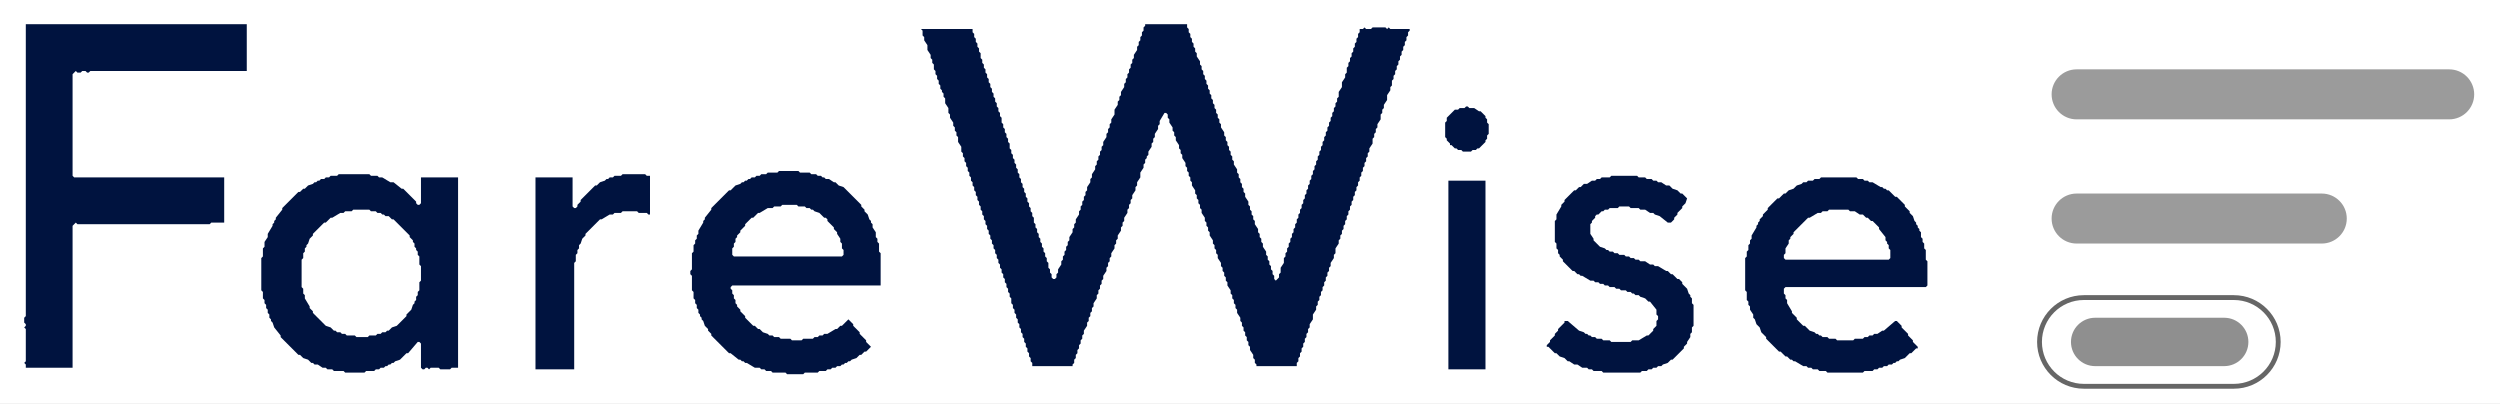
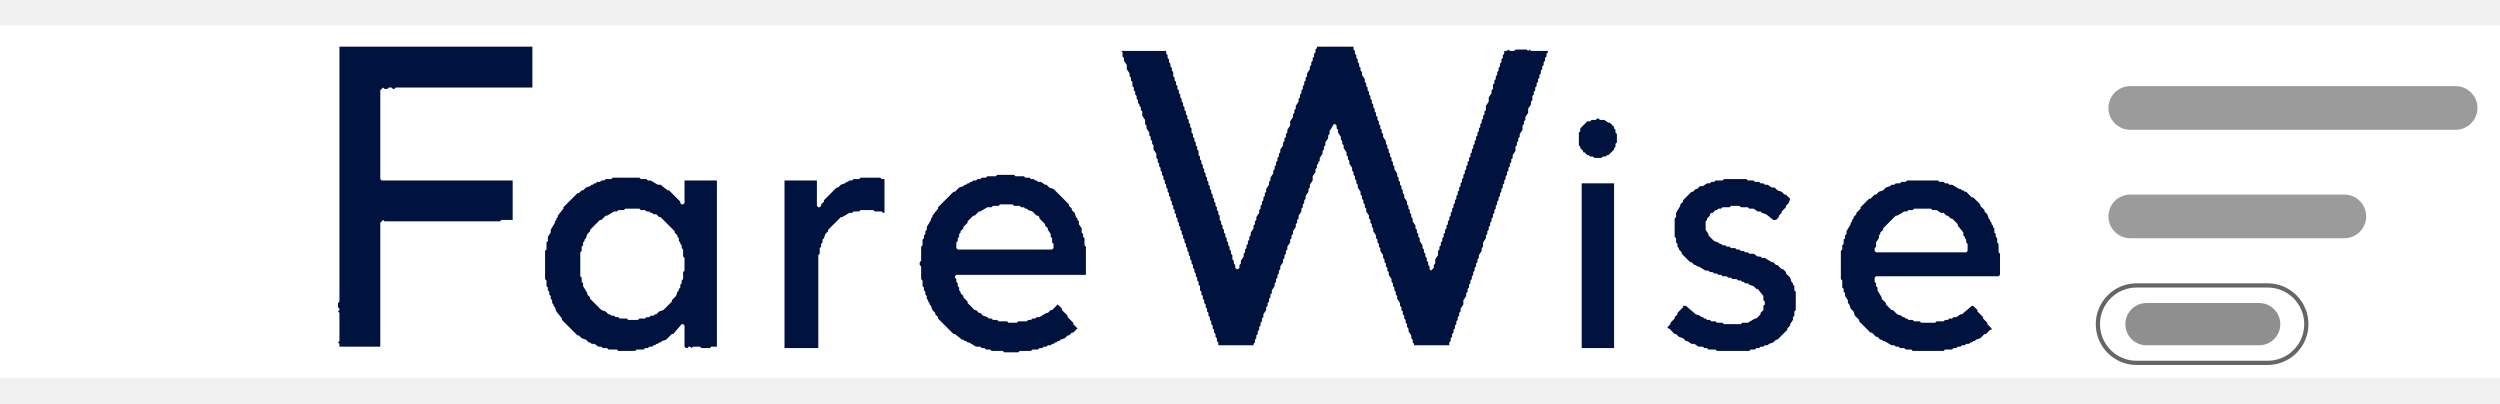
- <svg xmlns="http://www.w3.org/2000/svg" width="1240" height="200" viewBox="115 305 1550 250" role="img" aria-labelledby="title desc">
-   <rect x="115" y="305" width="1550" height="250" fill="#ffffff" />
+ <svg xmlns="http://www.w3.org/2000/svg" width="1240" height="200" viewBox="-110 305 1775 250" role="img" aria-labelledby="title desc">
+   <rect x="-110" y="305" width="1775" height="250" fill="#ffffff" />
  <path d="M 1013 417 L 1013 534 L 1036 534 L 1036 417 Z M 1233 418 L 1232 419 L 1229 420 L 1227 422 L 1224 423 L 1222 425 L 1221 425 L 1218 428 L 1217 428 L 1211 434 L 1211 435 L 1208 438 L 1208 439 L 1206 441 L 1206 442 L 1205 443 L 1205 444 L 1204 445 L 1204 446 L 1201 451 L 1201 453 L 1200 454 L 1200 456 L 1199 457 L 1199 460 L 1198 461 L 1198 464 L 1197 465 L 1197 485 L 1198 486 L 1198 491 L 1199 492 L 1199 494 L 1200 495 L 1200 497 L 1202 500 L 1202 502 L 1203 503 L 1204 506 L 1206 508 L 1207 511 L 1210 514 L 1210 515 L 1218 523 L 1219 523 L 1222 526 L 1223 526 L 1225 528 L 1226 528 L 1227 529 L 1228 529 L 1233 532 L 1235 532 L 1236 533 L 1238 533 L 1239 534 L 1242 534 L 1243 535 L 1247 535 L 1248 536 L 1270 536 L 1271 535 L 1276 535 L 1277 534 L 1279 534 L 1280 533 L 1282 533 L 1283 532 L 1285 532 L 1286 531 L 1288 531 L 1289 530 L 1290 530 L 1291 529 L 1292 529 L 1293 528 L 1296 527 L 1299 524 L 1300 524 L 1303 521 L 1304 521 L 1304 520 L 1301 517 L 1301 516 L 1298 513 L 1298 512 L 1294 508 L 1294 507 L 1291 504 L 1290 504 L 1283 510 L 1282 510 L 1279 512 L 1277 512 L 1276 513 L 1274 513 L 1273 514 L 1271 514 L 1270 515 L 1265 515 L 1264 516 L 1254 516 L 1253 515 L 1249 515 L 1248 514 L 1245 514 L 1244 513 L 1243 513 L 1242 512 L 1241 512 L 1240 511 L 1237 510 L 1234 507 L 1233 507 L 1229 503 L 1229 502 L 1226 499 L 1226 498 L 1223 493 L 1223 491 L 1222 490 L 1222 488 L 1221 487 L 1221 484 L 1222 483 L 1309 483 L 1310 482 L 1310 467 L 1309 466 L 1309 460 L 1308 459 L 1308 456 L 1307 455 L 1307 453 L 1306 452 L 1306 449 L 1305 448 L 1305 447 L 1304 446 L 1304 445 L 1303 444 L 1303 443 L 1302 442 L 1301 439 L 1299 437 L 1299 436 L 1296 433 L 1296 432 L 1291 427 L 1290 427 L 1286 423 L 1285 423 L 1284 422 L 1283 422 L 1282 421 L 1281 421 L 1276 418 L 1274 418 L 1273 417 L 1271 417 L 1270 416 L 1267 416 L 1266 415 L 1244 415 L 1243 416 L 1240 416 L 1239 417 L 1236 417 L 1235 418 Z M 1221 463 L 1222 462 L 1222 459 L 1224 456 L 1224 454 L 1225 453 L 1225 452 L 1227 450 L 1227 449 L 1236 440 L 1237 440 L 1242 437 L 1244 437 L 1245 436 L 1248 436 L 1249 435 L 1261 435 L 1262 436 L 1265 436 L 1268 438 L 1270 438 L 1272 440 L 1273 440 L 1275 442 L 1276 442 L 1280 446 L 1280 447 L 1284 452 L 1284 454 L 1285 455 L 1285 456 L 1286 457 L 1286 459 L 1287 460 L 1287 465 L 1286 466 L 1222 466 L 1221 465 Z M 1108 415 L 1107 416 L 1105 416 L 1104 417 L 1102 417 L 1099 419 L 1097 419 L 1095 421 L 1094 421 L 1092 423 L 1091 423 L 1085 429 L 1085 430 L 1083 432 L 1083 433 L 1080 438 L 1080 441 L 1079 442 L 1079 455 L 1080 456 L 1080 459 L 1081 460 L 1081 462 L 1082 463 L 1082 464 L 1084 466 L 1084 467 L 1090 473 L 1091 473 L 1093 475 L 1094 475 L 1095 476 L 1096 476 L 1101 479 L 1103 479 L 1104 480 L 1106 480 L 1107 481 L 1109 481 L 1110 482 L 1112 482 L 1113 483 L 1116 483 L 1117 484 L 1119 484 L 1120 485 L 1123 485 L 1124 486 L 1126 486 L 1127 487 L 1128 487 L 1129 488 L 1131 488 L 1132 489 L 1135 490 L 1137 492 L 1138 492 L 1142 497 L 1142 500 L 1143 501 L 1143 503 L 1142 504 L 1142 507 L 1140 509 L 1140 510 L 1137 513 L 1136 513 L 1131 516 L 1127 516 L 1126 517 L 1114 517 L 1113 516 L 1109 516 L 1108 515 L 1105 515 L 1104 514 L 1102 514 L 1101 513 L 1100 513 L 1099 512 L 1098 512 L 1097 511 L 1094 510 L 1087 504 L 1085 504 L 1085 505 L 1081 509 L 1081 510 L 1079 512 L 1079 513 L 1076 516 L 1076 517 L 1074 519 L 1074 520 L 1075 520 L 1079 524 L 1080 524 L 1082 526 L 1085 527 L 1087 529 L 1088 529 L 1091 531 L 1093 531 L 1096 533 L 1099 533 L 1100 534 L 1102 534 L 1103 535 L 1108 535 L 1109 536 L 1132 536 L 1133 535 L 1136 535 L 1137 534 L 1139 534 L 1140 533 L 1142 533 L 1143 532 L 1145 532 L 1146 531 L 1149 530 L 1151 528 L 1152 528 L 1159 521 L 1159 520 L 1161 518 L 1161 517 L 1163 514 L 1163 512 L 1164 511 L 1164 508 L 1165 507 L 1165 494 L 1164 493 L 1164 490 L 1163 489 L 1163 488 L 1162 487 L 1161 484 L 1158 481 L 1158 480 L 1156 478 L 1155 478 L 1152 475 L 1151 475 L 1149 473 L 1148 473 L 1143 470 L 1141 470 L 1140 469 L 1138 469 L 1135 467 L 1132 467 L 1131 466 L 1129 466 L 1128 465 L 1126 465 L 1125 464 L 1123 464 L 1122 463 L 1119 463 L 1118 462 L 1116 462 L 1115 461 L 1113 461 L 1112 460 L 1111 460 L 1110 459 L 1107 458 L 1103 454 L 1103 453 L 1101 450 L 1101 444 L 1102 443 L 1102 442 L 1104 440 L 1104 439 L 1105 438 L 1106 438 L 1108 436 L 1109 436 L 1110 435 L 1112 435 L 1113 434 L 1118 434 L 1119 433 L 1125 433 L 1126 434 L 1131 434 L 1132 435 L 1135 435 L 1138 437 L 1140 437 L 1141 438 L 1144 439 L 1149 443 L 1151 443 L 1153 441 L 1153 440 L 1155 438 L 1155 437 L 1158 434 L 1158 433 L 1160 431 L 1161 428 L 1158 425 L 1157 425 L 1155 423 L 1152 422 L 1150 420 L 1148 420 L 1145 418 L 1143 418 L 1142 417 L 1140 417 L 1139 416 L 1136 416 L 1135 415 L 1131 415 L 1130 414 L 1114 414 L 1113 415 Z M 518 414 L 516 414 L 515 413 L 501 413 L 500 414 L 496 414 L 495 415 L 493 415 L 492 416 L 491 416 L 490 417 L 487 418 L 485 420 L 484 420 L 475 429 L 475 430 L 473 432 L 473 433 L 472 434 L 471 434 L 470 433 L 470 415 L 447 415 L 447 534 L 471 534 L 471 468 L 472 467 L 472 463 L 473 462 L 473 460 L 474 459 L 474 457 L 475 456 L 476 453 L 478 451 L 478 450 L 487 441 L 488 441 L 493 438 L 495 438 L 496 437 L 500 437 L 501 436 L 510 436 L 511 437 L 516 437 L 517 438 L 518 438 Z M 300 424 L 290 434 L 290 435 L 286 440 L 286 441 L 285 442 L 285 443 L 284 444 L 284 445 L 281 450 L 281 452 L 279 455 L 279 458 L 278 459 L 278 464 L 277 465 L 277 485 L 278 486 L 278 490 L 279 491 L 279 493 L 280 494 L 280 496 L 281 497 L 281 499 L 282 500 L 282 502 L 283 503 L 283 504 L 284 505 L 285 508 L 289 513 L 289 514 L 300 525 L 301 525 L 303 527 L 306 528 L 308 530 L 309 530 L 310 531 L 312 531 L 315 533 L 317 533 L 318 534 L 321 534 L 322 535 L 328 535 L 329 536 L 341 536 L 342 535 L 347 535 L 348 534 L 350 534 L 351 533 L 353 533 L 354 532 L 355 532 L 356 531 L 357 531 L 358 530 L 359 530 L 360 529 L 363 528 L 367 524 L 368 524 L 374 517 L 375 517 L 376 518 L 376 533 L 377 534 L 378 534 L 379 533 L 380 533 L 381 534 L 382 533 L 387 533 L 388 534 L 394 534 L 395 533 L 399 533 L 399 415 L 376 415 L 376 431 L 375 432 L 374 432 L 373 431 L 373 430 L 365 422 L 364 422 L 359 418 L 357 418 L 352 415 L 350 415 L 349 414 L 345 414 L 344 413 L 325 413 L 324 414 L 320 414 L 319 415 L 317 415 L 316 416 L 314 416 L 313 417 L 312 417 L 311 418 L 310 418 L 309 419 L 306 420 L 304 422 L 303 422 L 301 424 Z M 334 435 L 344 435 L 345 436 L 348 436 L 349 437 L 351 437 L 352 438 L 353 438 L 354 439 L 356 439 L 358 441 L 359 441 L 369 451 L 369 452 L 371 454 L 371 455 L 372 456 L 372 458 L 373 459 L 373 460 L 374 461 L 374 463 L 375 464 L 375 469 L 376 470 L 376 479 L 375 480 L 375 485 L 374 486 L 374 488 L 373 489 L 373 491 L 372 492 L 372 493 L 371 494 L 370 497 L 367 500 L 367 501 L 361 507 L 358 508 L 356 510 L 355 510 L 354 511 L 352 511 L 351 512 L 349 512 L 348 513 L 344 513 L 343 514 L 336 514 L 335 513 L 330 513 L 329 512 L 327 512 L 326 511 L 324 511 L 323 510 L 322 510 L 320 508 L 317 507 L 309 499 L 309 498 L 307 496 L 307 495 L 304 490 L 304 488 L 303 487 L 303 484 L 302 483 L 302 466 L 303 465 L 303 462 L 304 461 L 304 459 L 305 458 L 305 457 L 306 456 L 307 453 L 309 451 L 309 450 L 316 443 L 317 443 L 320 440 L 321 440 L 326 437 L 328 437 L 329 436 L 333 436 Z M 581 415 L 580 416 L 579 416 L 578 417 L 577 417 L 576 418 L 575 418 L 574 419 L 571 420 L 568 423 L 567 423 L 556 434 L 556 435 L 552 440 L 552 441 L 551 442 L 551 443 L 548 448 L 548 450 L 547 451 L 547 453 L 546 454 L 546 456 L 545 457 L 545 461 L 544 462 L 544 472 L 543 473 L 543 475 L 544 476 L 544 485 L 545 486 L 545 490 L 546 491 L 546 493 L 547 494 L 547 496 L 548 497 L 548 499 L 549 500 L 549 501 L 550 502 L 550 503 L 551 504 L 552 507 L 554 509 L 554 510 L 556 512 L 556 513 L 567 524 L 568 524 L 573 528 L 574 528 L 575 529 L 576 529 L 577 530 L 578 530 L 583 533 L 586 533 L 587 534 L 589 534 L 590 535 L 593 535 L 594 536 L 602 536 L 603 537 L 613 537 L 614 536 L 622 536 L 623 535 L 627 535 L 628 534 L 630 534 L 631 533 L 633 533 L 634 532 L 636 532 L 637 531 L 638 531 L 639 530 L 640 530 L 641 529 L 642 529 L 643 528 L 646 527 L 648 525 L 649 525 L 651 523 L 652 523 L 655 520 L 652 517 L 652 516 L 648 512 L 648 511 L 644 507 L 644 506 L 641 503 L 637 507 L 636 507 L 634 509 L 633 509 L 628 512 L 626 512 L 625 513 L 623 513 L 622 514 L 620 514 L 619 515 L 613 515 L 612 516 L 606 516 L 605 515 L 599 515 L 598 514 L 595 514 L 594 513 L 592 513 L 591 512 L 588 511 L 586 509 L 585 509 L 583 507 L 582 507 L 577 502 L 577 501 L 574 498 L 574 497 L 572 495 L 572 494 L 571 493 L 571 491 L 570 490 L 570 488 L 569 487 L 569 485 L 568 484 L 568 483 L 569 482 L 661 482 L 661 462 L 660 461 L 660 456 L 659 455 L 659 453 L 658 452 L 658 449 L 656 446 L 656 444 L 655 443 L 655 442 L 654 441 L 653 438 L 651 436 L 651 435 L 649 433 L 649 432 L 638 421 L 635 420 L 633 418 L 632 418 L 629 416 L 627 416 L 626 415 L 625 415 L 624 414 L 622 414 L 621 413 L 618 413 L 617 412 L 611 412 L 610 411 L 598 411 L 597 412 L 591 412 L 590 413 L 587 413 L 586 414 L 584 414 L 583 415 Z M 569 459 L 570 458 L 570 456 L 571 455 L 571 453 L 572 452 L 572 451 L 574 449 L 574 448 L 577 445 L 577 444 L 581 440 L 582 440 L 585 437 L 586 437 L 591 434 L 594 434 L 595 433 L 599 433 L 600 432 L 609 432 L 610 433 L 614 433 L 615 434 L 617 434 L 618 435 L 619 435 L 620 436 L 623 437 L 626 440 L 627 440 L 628 441 L 628 442 L 632 446 L 632 447 L 634 449 L 634 450 L 636 453 L 636 455 L 637 456 L 637 459 L 638 460 L 638 463 L 637 464 L 570 464 L 569 463 Z M 1024 371 L 1023 372 L 1020 372 L 1019 373 L 1017 373 L 1012 378 L 1012 380 L 1011 381 L 1011 390 L 1012 391 L 1012 392 L 1014 394 L 1014 395 L 1015 395 L 1017 397 L 1018 397 L 1019 398 L 1021 398 L 1022 399 L 1027 399 L 1028 398 L 1030 398 L 1031 397 L 1032 397 L 1036 393 L 1036 392 L 1037 391 L 1037 389 L 1038 388 L 1038 382 L 1037 381 L 1037 379 L 1036 378 L 1036 377 L 1033 374 L 1032 374 L 1029 372 L 1026 372 L 1025 371 Z M 686 323 L 687 324 L 687 327 L 688 328 L 688 330 L 690 333 L 690 336 L 692 339 L 692 341 L 693 342 L 693 344 L 694 345 L 694 348 L 695 349 L 695 351 L 696 352 L 696 354 L 697 355 L 697 357 L 698 358 L 698 360 L 699 361 L 699 362 L 700 363 L 700 365 L 701 366 L 701 369 L 703 372 L 703 375 L 704 376 L 704 378 L 706 381 L 706 383 L 707 384 L 707 386 L 708 387 L 708 389 L 709 390 L 709 393 L 711 396 L 711 399 L 712 400 L 712 402 L 713 403 L 713 405 L 714 406 L 714 408 L 715 409 L 715 411 L 716 412 L 716 414 L 717 415 L 717 417 L 718 418 L 718 420 L 719 421 L 719 423 L 720 424 L 720 426 L 721 427 L 721 429 L 722 430 L 722 432 L 723 433 L 723 435 L 724 436 L 724 438 L 725 439 L 725 441 L 726 442 L 726 444 L 727 445 L 727 447 L 728 448 L 728 450 L 729 451 L 729 453 L 730 454 L 730 456 L 731 457 L 731 459 L 732 460 L 732 462 L 733 463 L 733 465 L 734 466 L 734 468 L 735 469 L 735 471 L 736 472 L 736 474 L 737 475 L 737 477 L 738 478 L 738 480 L 739 481 L 739 483 L 740 484 L 740 486 L 741 487 L 741 489 L 742 490 L 742 493 L 743 494 L 743 496 L 744 497 L 744 499 L 745 500 L 745 502 L 746 503 L 746 505 L 747 506 L 747 508 L 748 509 L 748 511 L 749 512 L 749 514 L 750 515 L 750 517 L 751 518 L 751 520 L 752 521 L 752 523 L 753 524 L 753 526 L 754 527 L 754 529 L 755 530 L 755 532 L 780 532 L 780 531 L 781 530 L 781 528 L 782 527 L 782 525 L 783 524 L 783 522 L 784 521 L 784 519 L 785 518 L 785 516 L 786 515 L 786 513 L 787 512 L 787 510 L 789 507 L 789 505 L 790 504 L 790 502 L 791 501 L 791 499 L 792 498 L 792 496 L 793 495 L 793 493 L 795 490 L 795 488 L 796 487 L 796 485 L 797 484 L 797 482 L 798 481 L 798 479 L 799 478 L 799 476 L 801 473 L 801 471 L 802 470 L 802 468 L 803 467 L 803 465 L 804 464 L 804 462 L 806 459 L 806 457 L 807 456 L 807 454 L 808 453 L 808 451 L 810 448 L 810 446 L 811 445 L 811 443 L 812 442 L 812 440 L 814 437 L 814 435 L 815 434 L 815 432 L 816 431 L 816 429 L 817 428 L 817 426 L 819 423 L 819 421 L 820 420 L 820 418 L 822 415 L 822 412 L 824 409 L 824 407 L 825 406 L 825 404 L 826 403 L 826 402 L 827 401 L 827 399 L 829 396 L 829 394 L 830 393 L 830 391 L 831 390 L 831 388 L 833 385 L 833 383 L 834 382 L 834 380 L 837 375 L 838 375 L 839 376 L 839 378 L 840 379 L 840 381 L 842 384 L 842 386 L 843 387 L 843 389 L 844 390 L 844 392 L 846 395 L 846 397 L 847 398 L 847 400 L 848 401 L 848 403 L 850 406 L 850 408 L 851 409 L 851 411 L 852 412 L 852 414 L 853 415 L 853 417 L 854 418 L 854 420 L 856 423 L 856 425 L 857 426 L 857 428 L 858 429 L 858 431 L 859 432 L 859 434 L 860 435 L 860 437 L 862 440 L 862 442 L 863 443 L 863 445 L 864 446 L 864 448 L 865 449 L 865 451 L 867 454 L 867 456 L 868 457 L 868 459 L 869 460 L 869 462 L 870 463 L 870 465 L 872 468 L 872 470 L 873 471 L 873 473 L 874 474 L 874 476 L 875 477 L 875 479 L 876 480 L 876 482 L 878 485 L 878 487 L 879 488 L 879 490 L 880 491 L 880 493 L 881 494 L 881 496 L 882 497 L 882 499 L 884 502 L 884 504 L 885 505 L 885 507 L 886 508 L 886 510 L 887 511 L 887 513 L 888 514 L 888 516 L 889 517 L 889 519 L 890 520 L 890 522 L 892 525 L 892 527 L 893 528 L 893 530 L 894 531 L 894 532 L 919 532 L 919 530 L 920 529 L 920 527 L 921 526 L 921 524 L 922 523 L 922 521 L 923 520 L 923 518 L 924 517 L 924 515 L 925 514 L 925 512 L 926 511 L 926 509 L 927 508 L 927 506 L 929 503 L 929 500 L 931 497 L 931 495 L 932 494 L 932 492 L 933 491 L 933 489 L 934 488 L 934 486 L 935 485 L 935 483 L 936 482 L 936 480 L 937 479 L 937 477 L 938 476 L 938 474 L 939 473 L 939 471 L 940 470 L 940 468 L 942 465 L 942 463 L 943 462 L 943 459 L 945 456 L 945 454 L 946 453 L 946 451 L 947 450 L 947 448 L 948 447 L 948 445 L 949 444 L 949 442 L 950 441 L 950 439 L 951 438 L 951 436 L 952 435 L 952 433 L 953 432 L 953 430 L 954 429 L 954 427 L 955 426 L 955 424 L 956 423 L 956 421 L 957 420 L 957 418 L 958 417 L 958 415 L 959 414 L 959 412 L 960 411 L 960 409 L 961 408 L 961 406 L 962 405 L 962 403 L 963 402 L 963 400 L 964 399 L 964 397 L 966 394 L 966 391 L 967 390 L 967 388 L 968 387 L 968 385 L 969 384 L 969 382 L 971 379 L 971 376 L 972 375 L 972 373 L 973 372 L 973 370 L 975 367 L 975 364 L 977 361 L 977 359 L 978 358 L 978 355 L 979 354 L 979 352 L 980 351 L 980 349 L 981 348 L 981 346 L 982 345 L 982 343 L 983 342 L 983 340 L 984 339 L 984 337 L 985 336 L 985 334 L 986 333 L 986 331 L 987 330 L 987 328 L 988 327 L 988 325 L 989 324 L 989 323 L 977 323 L 976 322 L 975 323 L 974 322 L 966 322 L 965 323 L 962 323 L 961 322 L 960 323 L 958 323 L 958 325 L 957 326 L 957 328 L 956 329 L 956 331 L 955 332 L 955 334 L 954 335 L 954 337 L 953 338 L 953 340 L 952 341 L 952 343 L 951 344 L 951 346 L 950 347 L 950 350 L 949 351 L 949 353 L 947 356 L 947 359 L 945 362 L 945 365 L 944 366 L 944 368 L 943 369 L 943 371 L 942 372 L 942 374 L 941 375 L 941 377 L 940 378 L 940 380 L 939 381 L 939 383 L 938 384 L 938 386 L 937 387 L 937 389 L 936 390 L 936 392 L 935 393 L 935 395 L 934 396 L 934 398 L 933 399 L 933 401 L 932 402 L 932 404 L 931 405 L 931 407 L 930 408 L 930 410 L 929 411 L 929 413 L 928 414 L 928 416 L 927 417 L 927 419 L 926 420 L 926 422 L 925 423 L 925 425 L 924 426 L 924 428 L 923 429 L 923 431 L 922 432 L 922 434 L 921 435 L 921 437 L 920 438 L 920 440 L 919 441 L 919 443 L 918 444 L 918 446 L 917 447 L 917 449 L 916 450 L 916 452 L 915 453 L 915 455 L 914 456 L 914 458 L 913 459 L 913 461 L 912 462 L 912 464 L 911 465 L 911 468 L 909 471 L 909 474 L 908 475 L 908 477 L 906 479 L 905 478 L 905 476 L 904 475 L 904 473 L 903 472 L 903 470 L 902 469 L 902 467 L 901 466 L 901 464 L 900 463 L 900 461 L 898 458 L 898 456 L 897 455 L 897 453 L 896 452 L 896 450 L 895 449 L 895 447 L 893 444 L 893 442 L 892 441 L 892 439 L 891 438 L 891 436 L 890 435 L 890 433 L 889 432 L 889 430 L 887 427 L 887 425 L 886 424 L 886 422 L 885 421 L 885 419 L 884 418 L 884 416 L 883 415 L 883 413 L 882 412 L 882 410 L 880 407 L 880 405 L 879 404 L 879 402 L 878 401 L 878 399 L 877 398 L 877 396 L 876 395 L 876 393 L 875 392 L 875 390 L 874 389 L 874 387 L 872 384 L 872 382 L 871 381 L 871 379 L 870 378 L 870 376 L 869 375 L 869 373 L 868 372 L 868 370 L 867 369 L 867 367 L 866 366 L 866 364 L 865 363 L 865 361 L 864 360 L 864 358 L 863 357 L 863 355 L 862 354 L 862 352 L 861 351 L 861 349 L 860 348 L 860 346 L 859 345 L 859 343 L 857 340 L 857 338 L 856 337 L 856 335 L 855 334 L 855 332 L 854 331 L 854 329 L 853 328 L 853 326 L 852 325 L 852 323 L 851 322 L 851 320 L 825 320 L 825 321 L 824 322 L 824 324 L 823 325 L 823 327 L 822 328 L 822 330 L 821 331 L 821 333 L 820 334 L 820 336 L 818 339 L 818 341 L 817 342 L 817 344 L 816 345 L 816 347 L 815 348 L 815 350 L 814 351 L 814 353 L 813 354 L 813 356 L 812 357 L 812 359 L 810 362 L 810 364 L 809 365 L 809 367 L 808 368 L 808 370 L 806 373 L 806 376 L 804 379 L 804 381 L 803 382 L 803 384 L 802 385 L 802 387 L 801 388 L 801 390 L 799 393 L 799 395 L 798 396 L 798 398 L 797 399 L 797 401 L 796 402 L 796 404 L 795 405 L 795 407 L 794 408 L 794 410 L 792 413 L 792 415 L 791 416 L 791 418 L 789 421 L 789 423 L 788 424 L 788 426 L 787 427 L 787 429 L 786 430 L 786 432 L 785 433 L 785 435 L 784 436 L 784 438 L 782 441 L 782 443 L 781 444 L 781 446 L 780 447 L 780 449 L 778 452 L 778 454 L 777 455 L 777 457 L 776 458 L 776 460 L 775 461 L 775 463 L 774 464 L 774 466 L 773 467 L 773 469 L 771 472 L 771 474 L 770 475 L 770 477 L 769 478 L 768 478 L 767 477 L 767 475 L 766 474 L 766 472 L 765 471 L 765 468 L 764 467 L 764 465 L 763 464 L 763 462 L 762 461 L 762 459 L 761 458 L 761 456 L 760 455 L 760 453 L 759 452 L 759 450 L 758 449 L 758 447 L 757 446 L 757 444 L 756 443 L 756 440 L 755 439 L 755 437 L 754 436 L 754 434 L 753 433 L 753 431 L 752 430 L 752 428 L 751 427 L 751 425 L 750 424 L 750 422 L 749 421 L 749 419 L 748 418 L 748 416 L 747 415 L 747 413 L 746 412 L 746 410 L 745 409 L 745 407 L 744 406 L 744 404 L 743 403 L 743 401 L 742 400 L 742 398 L 741 397 L 741 394 L 740 393 L 740 391 L 739 390 L 739 388 L 738 387 L 738 385 L 737 384 L 737 382 L 736 381 L 736 378 L 735 377 L 735 375 L 734 374 L 734 372 L 733 371 L 733 369 L 732 368 L 732 366 L 731 365 L 731 363 L 730 362 L 730 360 L 729 359 L 729 357 L 728 356 L 728 354 L 727 353 L 727 351 L 726 350 L 726 348 L 725 347 L 725 345 L 724 344 L 724 342 L 723 341 L 723 338 L 722 337 L 722 335 L 721 334 L 721 332 L 720 331 L 720 329 L 719 328 L 719 326 L 718 325 L 718 323 Z M 268 320 L 131 320 L 131 501 L 130 502 L 130 505 L 131 506 L 131 507 L 130 508 L 131 509 L 131 529 L 130 530 L 131 531 L 131 533 L 160 533 L 160 445 L 162 443 L 163 444 L 245 444 L 246 443 L 254 443 L 254 415 L 161 415 L 160 414 L 160 351 L 162 349 L 163 350 L 165 350 L 166 349 L 168 349 L 169 350 L 170 350 L 171 349 L 268 349 Z" fill="#00133f" fill-rule="evenodd" />
  <rect x="1387" y="348" width="262" height="31" rx="15.5" fill="#9b9b9b" />
  <rect x="1387" y="425" width="183" height="31" rx="15.5" fill="#9b9b9b" />
  <rect x="1379.5" y="489.5" width="148" height="55" rx="27.5" fill="none" stroke="#666666" stroke-width="3" />
  <rect x="1399" y="502" width="110" height="30" rx="15" fill="#8f8f8f" />
</svg>
